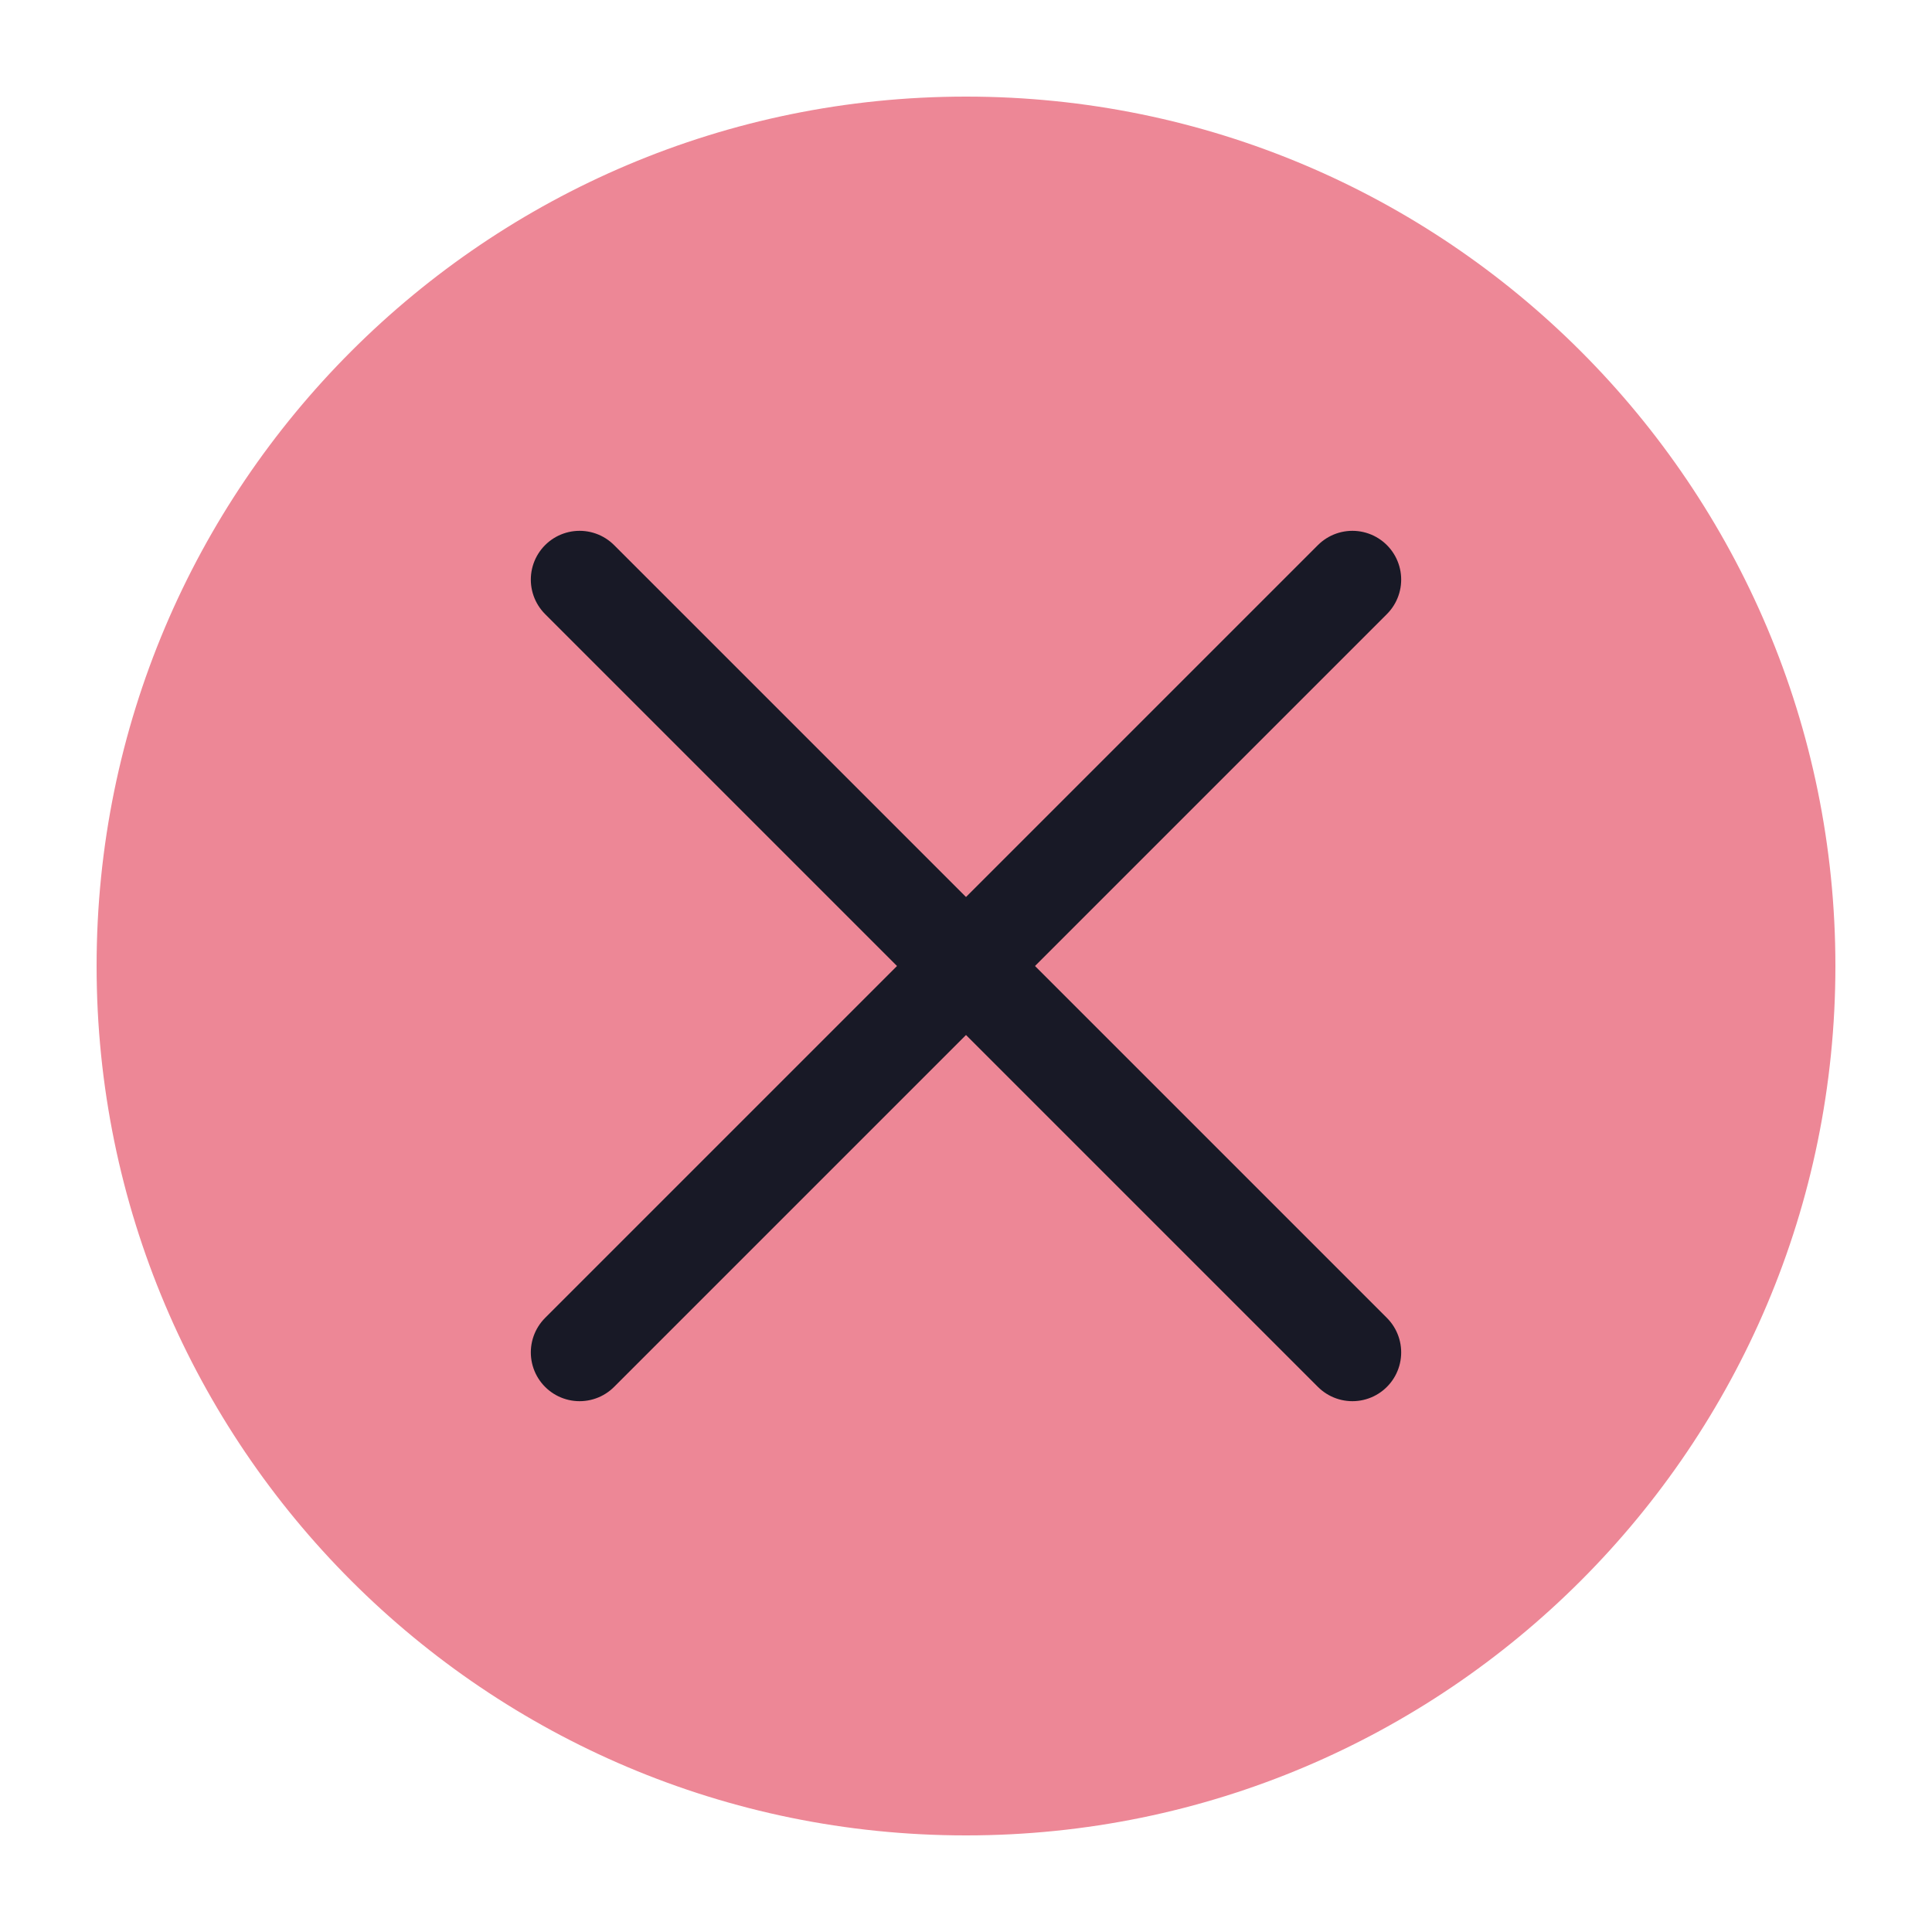
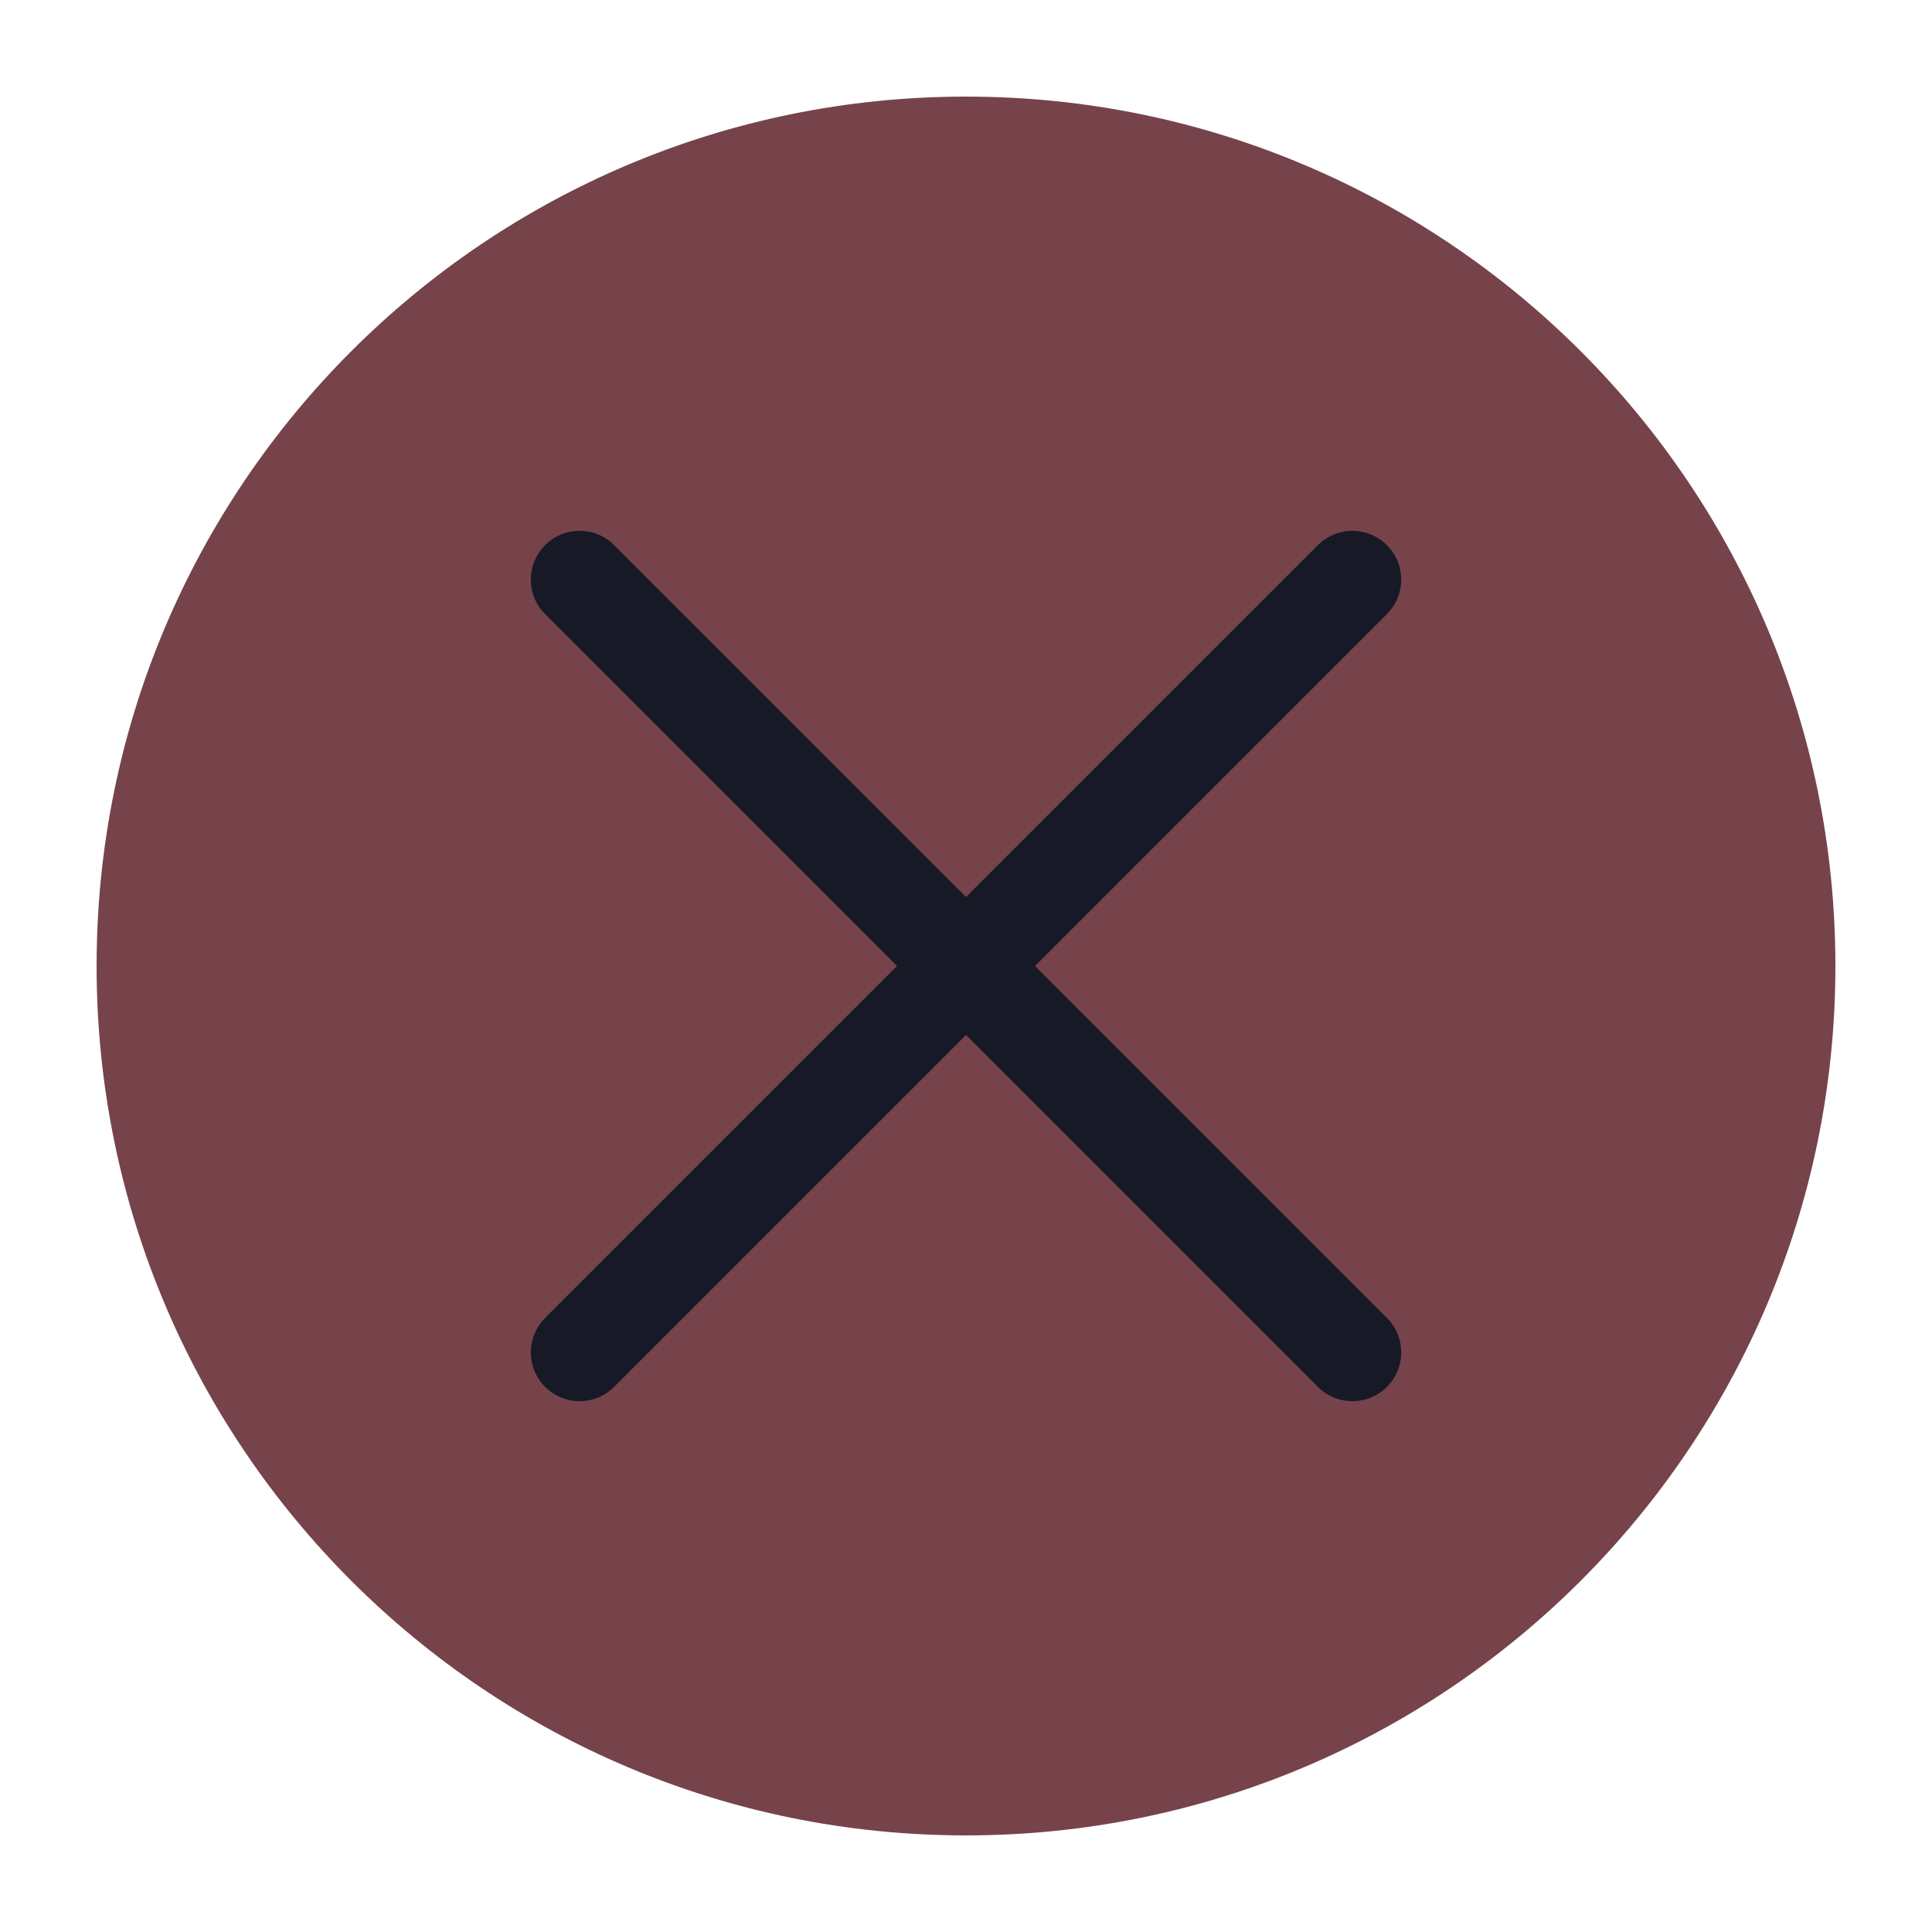
<svg xmlns="http://www.w3.org/2000/svg" viewBox="0 0 50 50" version="1.2" baseProfile="tiny">
  <defs>
</defs>
  <g fill="none" stroke="black" stroke-width="1" fill-rule="evenodd" stroke-linecap="square" stroke-linejoin="bevel">
-     <g fill="#ed8796" fill-opacity="1" stroke="none" transform="matrix(2.5,0,0,2.5,2.5,2.5)" font-family="Noto Sans" font-size="12" font-weight="400" font-style="normal">
+     <g fill="#76434b" fill-opacity="1" stroke="none" transform="matrix(2.5,0,0,2.5,2.5,2.5)" font-family="Noto Sans" font-size="10" font-weight="400" font-style="normal">
      <circle cx="9" cy="9" r="9" />
    </g>
-     <g fill="none" stroke="#181926" stroke-opacity="1" stroke-width="1.01" stroke-linecap="round" stroke-linejoin="miter" stroke-miterlimit="2" transform="matrix(2.5,0,0,2.5,2.5,2.5)" font-family="Noto Sans" font-size="12" font-weight="400" font-style="normal">
+     <g fill="none" stroke="#181926" stroke-opacity="1" stroke-width="1.01" stroke-linecap="round" stroke-linejoin="miter" stroke-miterlimit="2" transform="matrix(2.5,0,0,2.5,2.5,2.5)" font-family="Noto Sans" font-size="10" font-weight="400" font-style="normal">
      <polyline fill="none" vector-effect="none" points="5,5 13,13 " />
      <polyline fill="none" vector-effect="none" points="13,5 5,13 " />
    </g>
-     <g fill="none" stroke="#000000" stroke-opacity="1" stroke-width="1" stroke-linecap="square" stroke-linejoin="bevel" transform="matrix(1,0,0,1,0,0)" font-family="Noto Sans" font-size="12" font-weight="400" font-style="normal">
+     <g fill="none" stroke="#000000" stroke-opacity="1" stroke-width="1" stroke-linecap="square" stroke-linejoin="bevel" transform="matrix(1,0,0,1,0,0)" font-family="Noto Sans" font-size="10" font-weight="400" font-style="normal">
</g>
  </g>
</svg>
